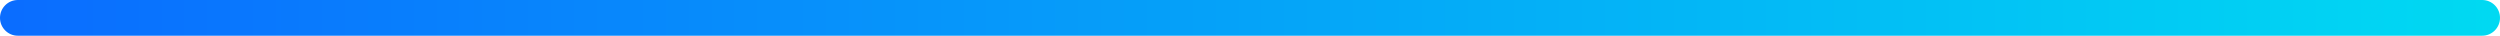
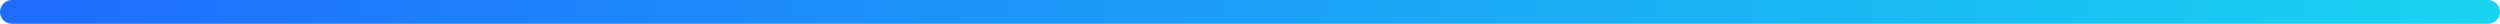
- <svg xmlns="http://www.w3.org/2000/svg" width="280" height="4">
+ <svg xmlns="http://www.w3.org/2000/svg" width="420" height="4" viewBox="0 0 420 4">
  <defs>
    <linearGradient id="g">
-       <stop offset="0" stop-color="#0A6CFF" />
-       <stop offset="1" stop-color="#00DAF2" />
+       <stop offset="0" stop-color="#1F6BFF" />
+       <stop offset="1" stop-color="#18D4F0" />
    </linearGradient>
  </defs>
-   <rect width="280" height="4" rx="2" fill="url(#g)" />
+   <rect width="420" height="4" rx="2" fill="url(#g)" />
</svg>
